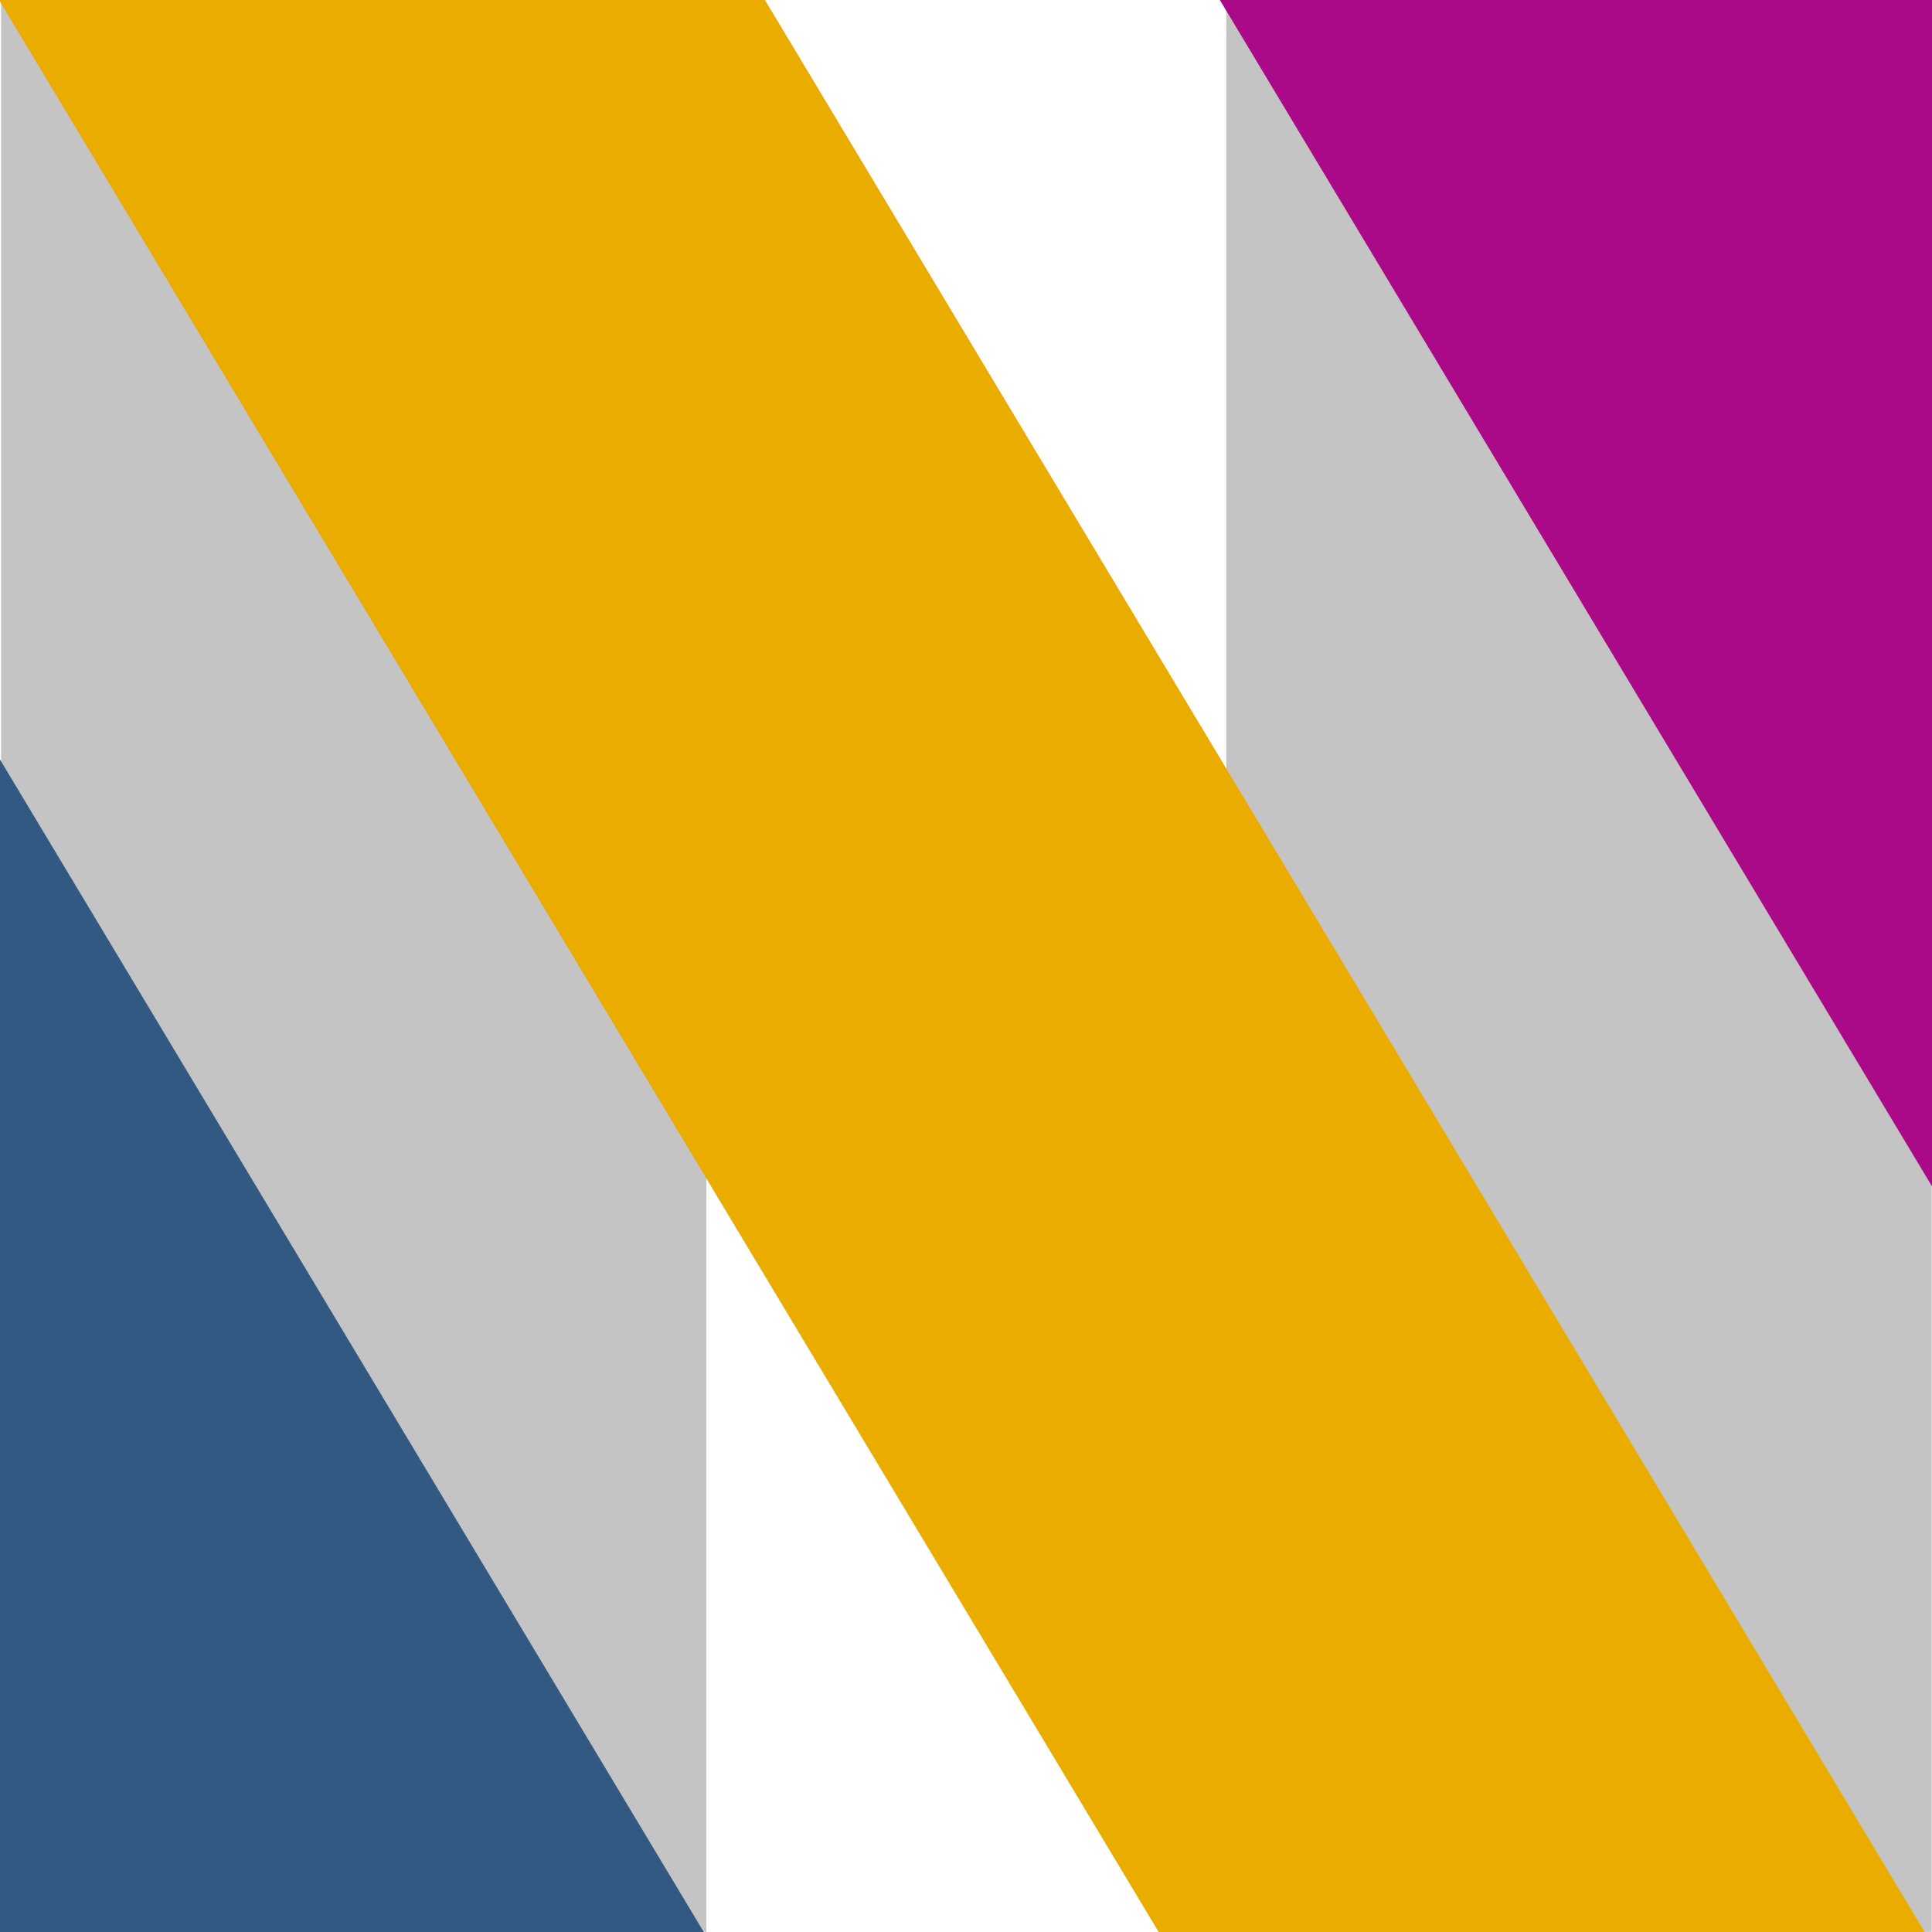
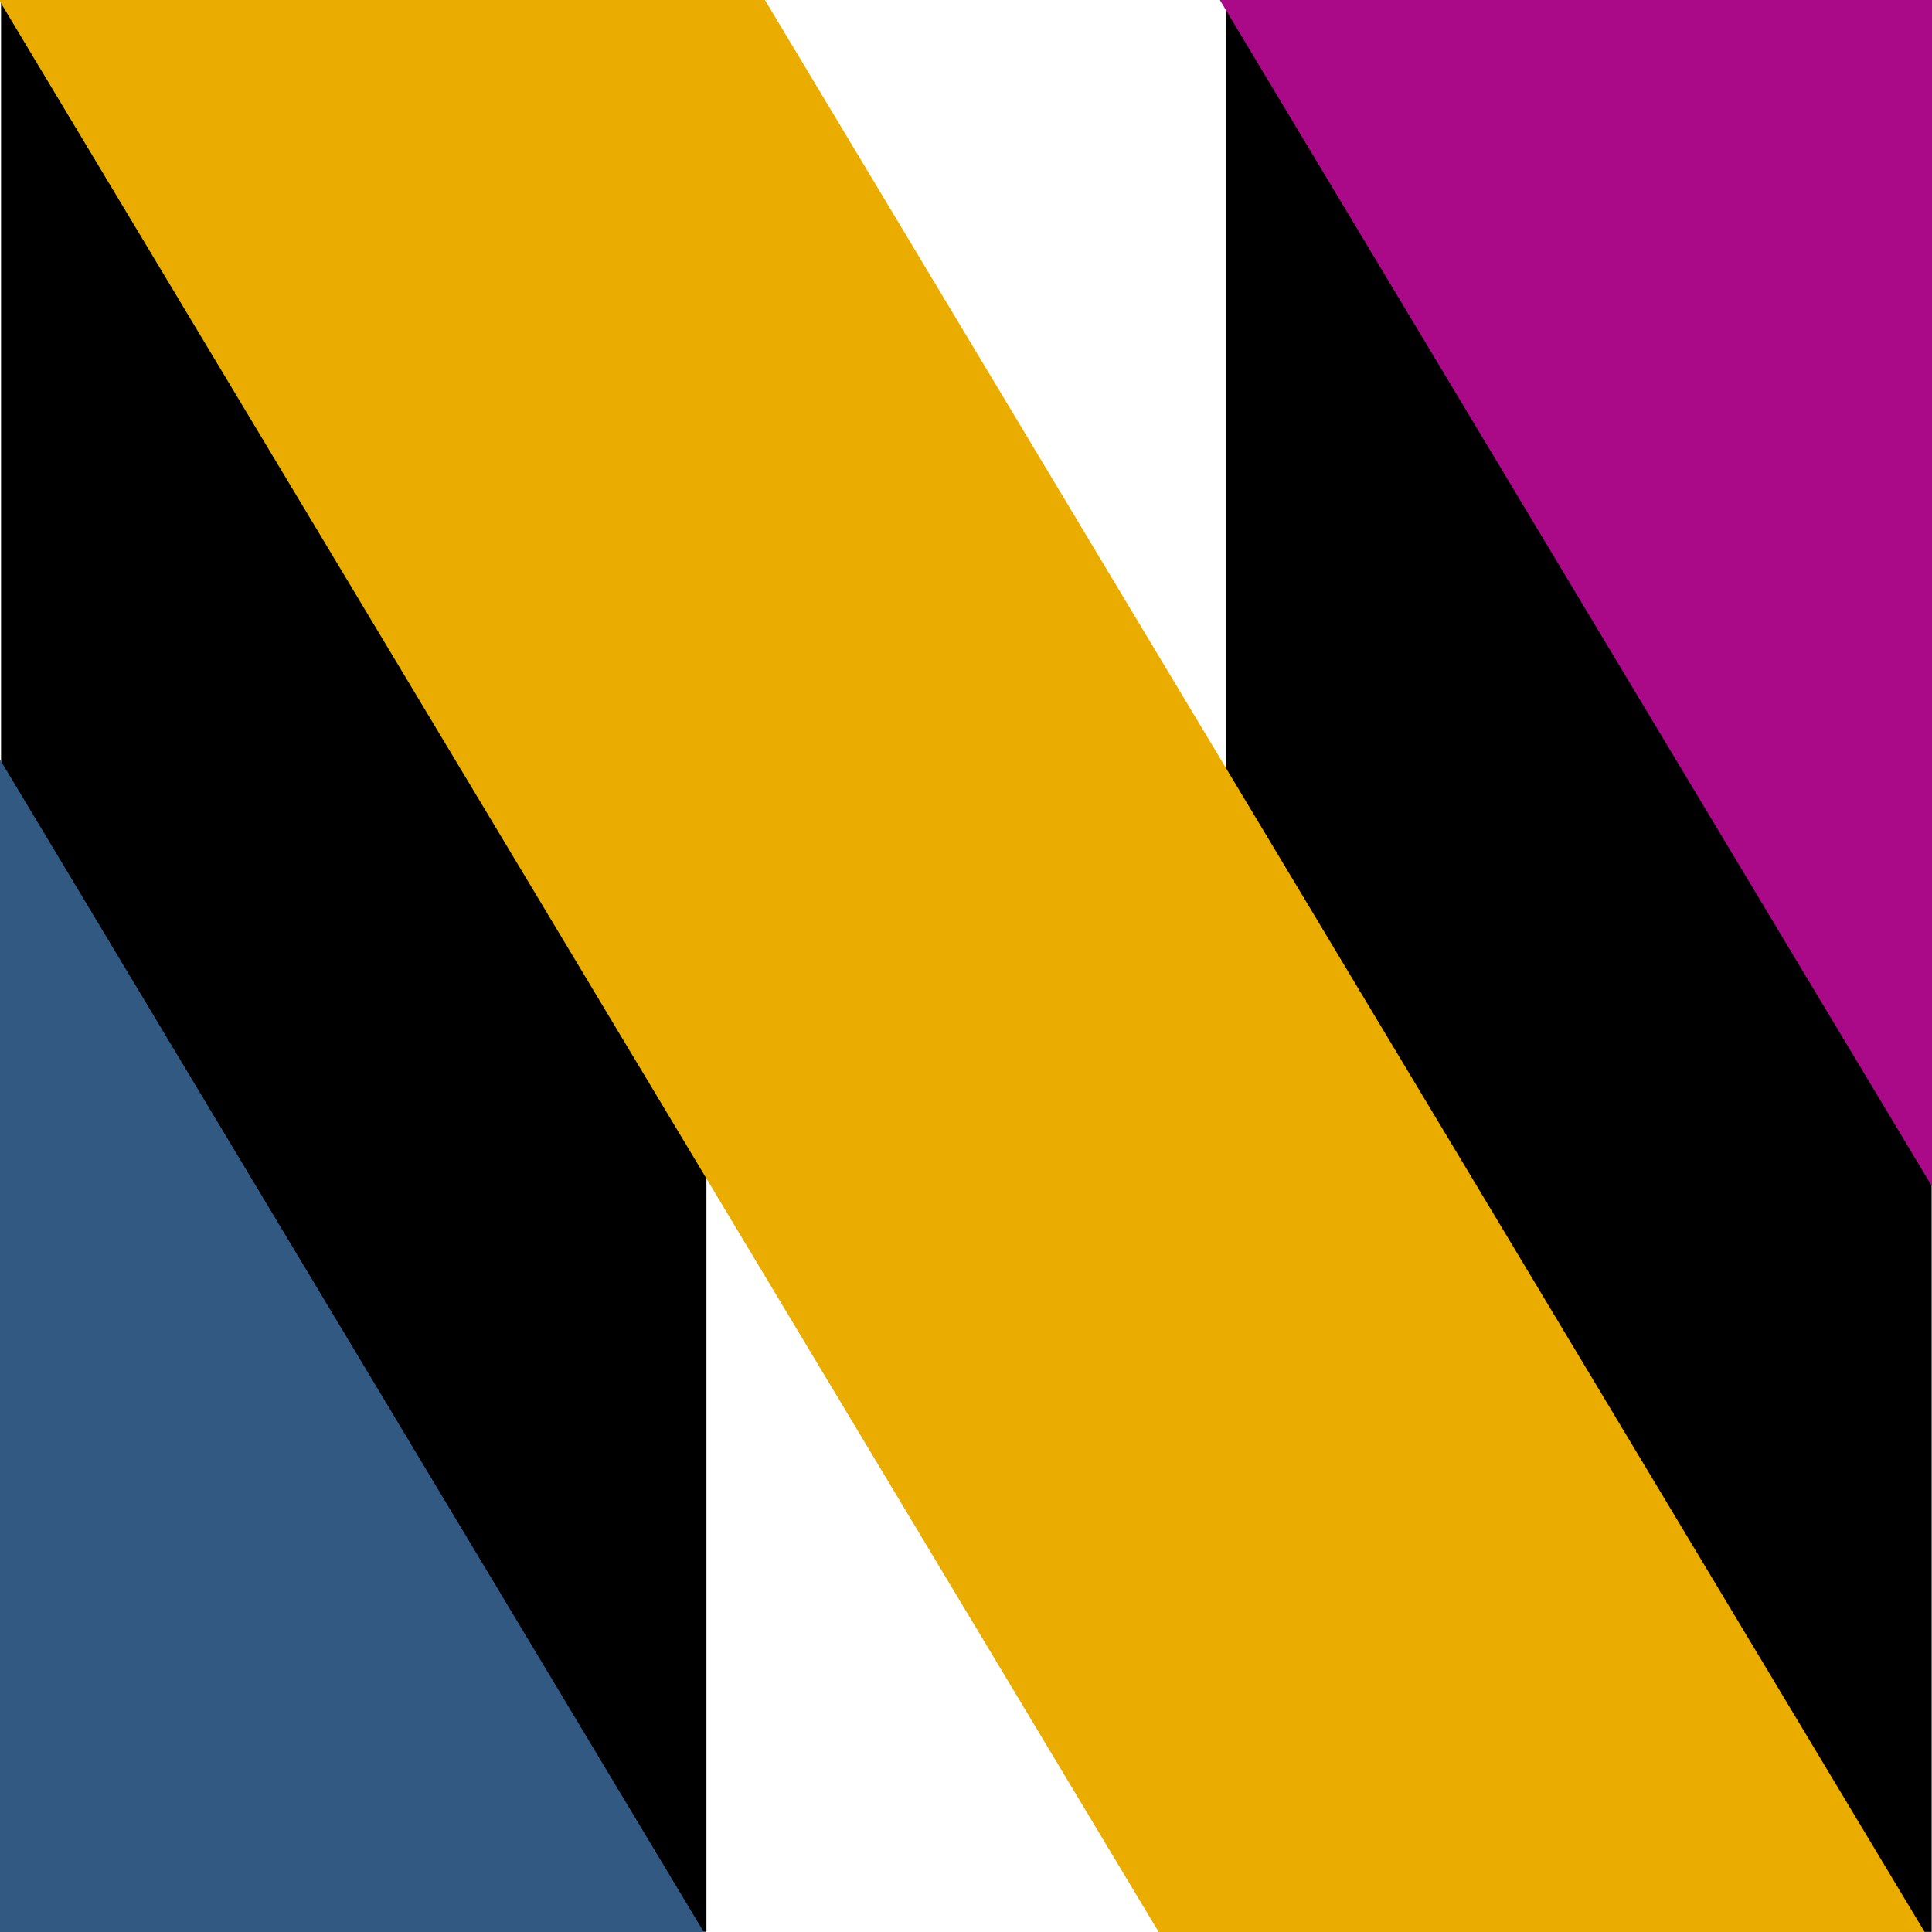
<svg xmlns="http://www.w3.org/2000/svg" id="Layer_2" data-name="Layer 2" viewBox="0 0 186.32 186.32" version="1.1">
  <defs id="defs4">
    <style id="style2">
      .a { fill: #EBAC00; stroke-width: 0px; }
      .p { fill: #AA0987; stroke-width: 0px; }
      .i { fill: #325981; stroke-width: 0px; }
    </style>
  </defs>
-   <rect style="fill:#c4c4c4;fill-opacity:1;stroke:#000000;stroke-width:0;stroke-linejoin:round;stroke-miterlimit:1.3;stroke-dasharray:none" id="rect297" width="68.026" height="186.302" x="0.101" y="-0.002" />
-   <rect style="fill:#c4c4c4;fill-opacity:1;stroke:#000000;stroke-width:0;stroke-linejoin:round;stroke-miterlimit:1.3;stroke-dasharray:none" id="rect297-3" width="68.026" height="186.302" x="118.261" y="0.008" />
+   <rect style="fill:#000;fill-opacity:1;stroke:#000000;stroke-width:0;stroke-linejoin:round;stroke-miterlimit:1.3;stroke-dasharray:none" id="rect297" width="68.026" height="186.302" x="0.101" y="-0.002" />
+   <rect style="fill:#000;fill-opacity:1;stroke:#000000;stroke-width:0;stroke-linejoin:round;stroke-miterlimit:1.3;stroke-dasharray:none" id="rect297-3" width="68.026" height="186.302" x="118.261" y="0.008" />
  <g id="Layer_1-2" data-name="Layer 1">
    <g id="g12">
      <polygon class="p" points="186.32 114.41 186.32 0 117.64 0 186.32 114.41" id="polygon6" />
      <polygon class="a" points="111.74 186.32 185.61 186.32 73.77 0 0 0 0 .15 111.74 186.32" id="polygon8" />
      <polygon class="i" points="0 73.25 0 186.32 67.87 186.32 0 73.25" id="polygon10" />
    </g>
  </g>
</svg>
